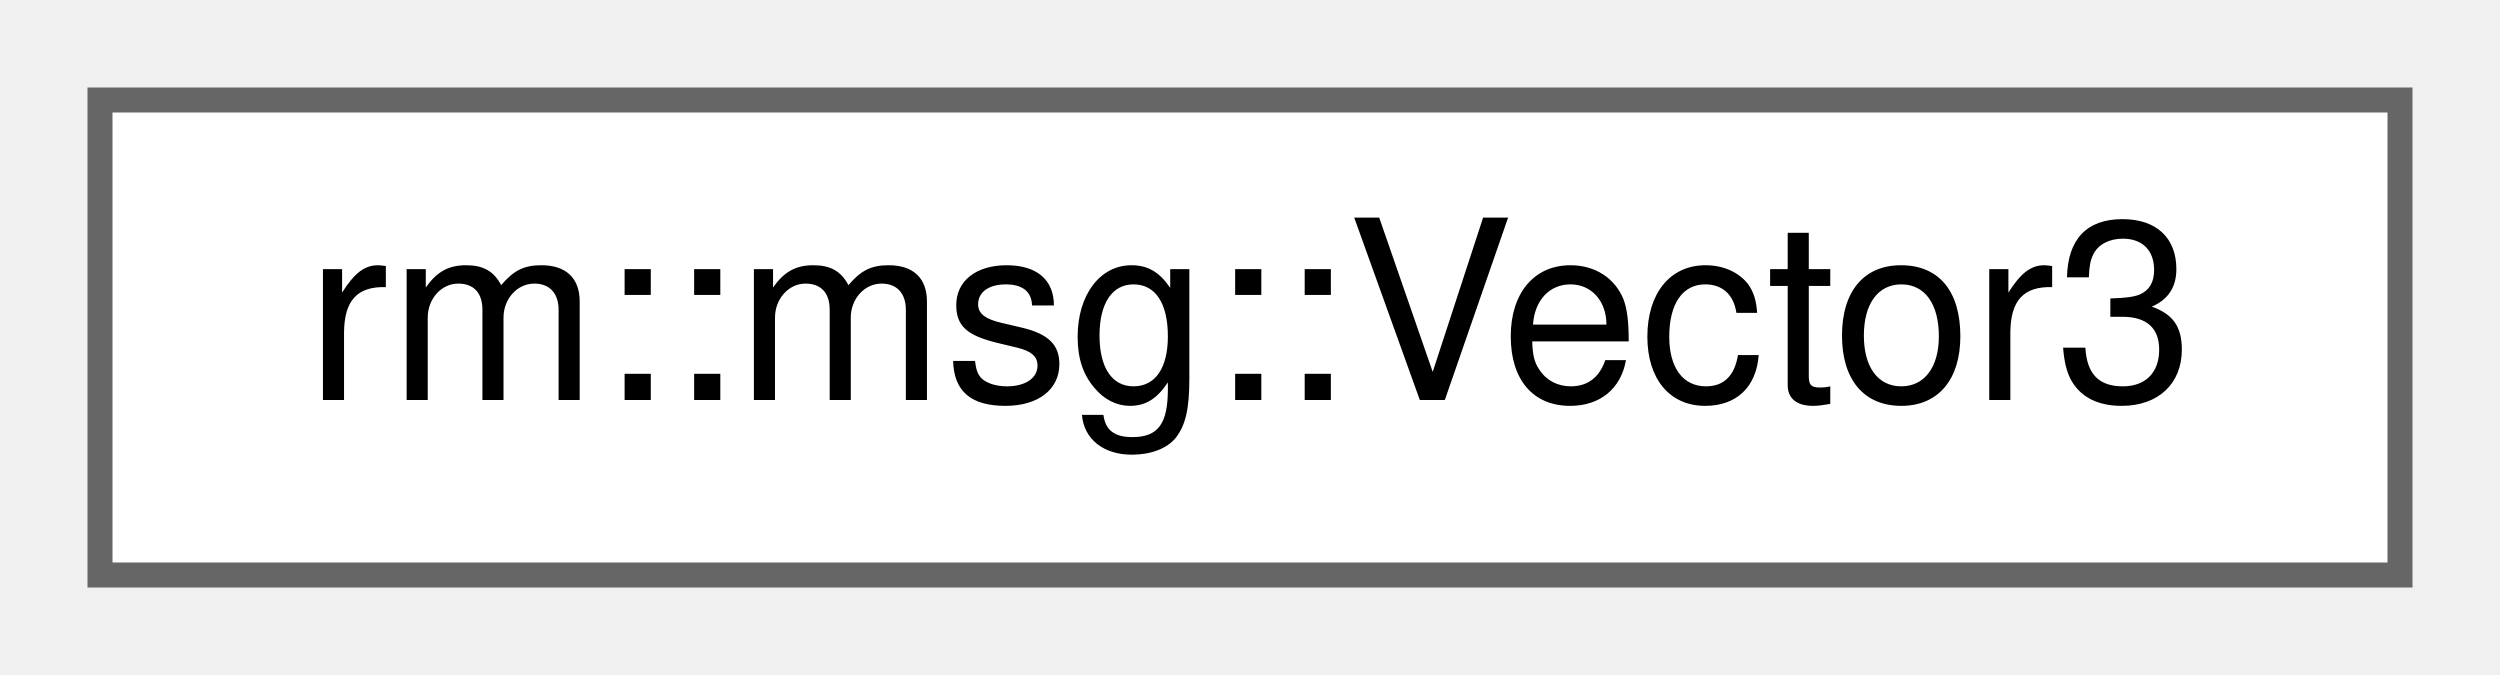
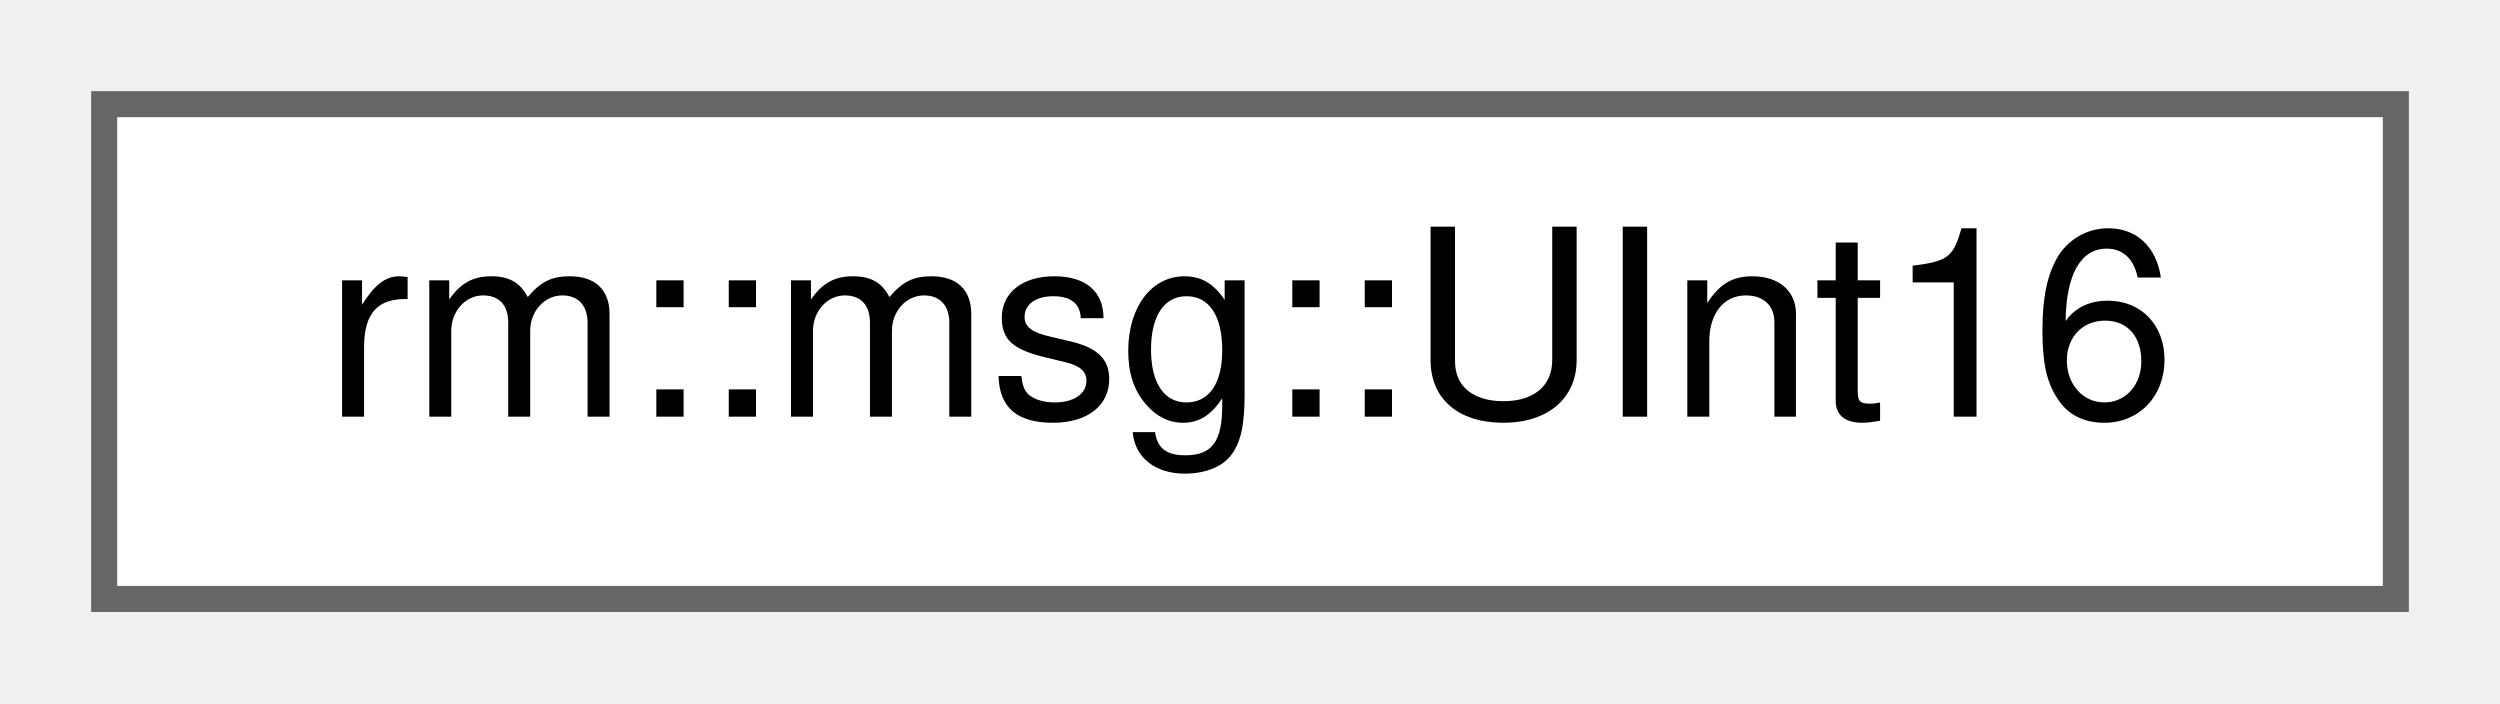
- <svg xmlns="http://www.w3.org/2000/svg" xmlns:xlink="http://www.w3.org/1999/xlink" width="100pt" height="27pt" viewBox="0.00 0.00 100.00 27.00">
+ <svg xmlns="http://www.w3.org/2000/svg" xmlns:xlink="http://www.w3.org/1999/xlink" width="96pt" height="27pt" viewBox="0.00 0.00 96.00 27.00">
  <g id="graph0" class="graph" transform="scale(1 1) rotate(0) translate(4 23)">
    <g id="Node000000" class="node">
      <g id="a_Node000000">
-         <a xlink:href="d3/d5d/classrm_1_1msg_1_1Vector3.html" target="_top" xlink:title="Vector3 消息类型：geometry/Vector3">
-           <polygon fill="white" stroke="#666666" points="92,-19 0,-19 0,0 92,0 92,-19" />
-           <text text-anchor="middle" x="46" y="-7" font-family="Helvetica,sans-Serif" font-size="10.00">rm::msg::Vector3</text>
+         <a xlink:href="d3/da5/classrm_1_1msg_1_1UInt16.html" target="_top" xlink:title="UInt16 消息类型：std/UInt16">
+           <polygon fill="white" stroke="#666666" points="88,-19 0,-19 0,0 88,0 88,-19" />
+           <text text-anchor="middle" x="44" y="-7" font-family="Helvetica,sans-Serif" font-size="10.00">rm::msg::UInt16</text>
        </a>
      </g>
    </g>
  </g>
</svg>
